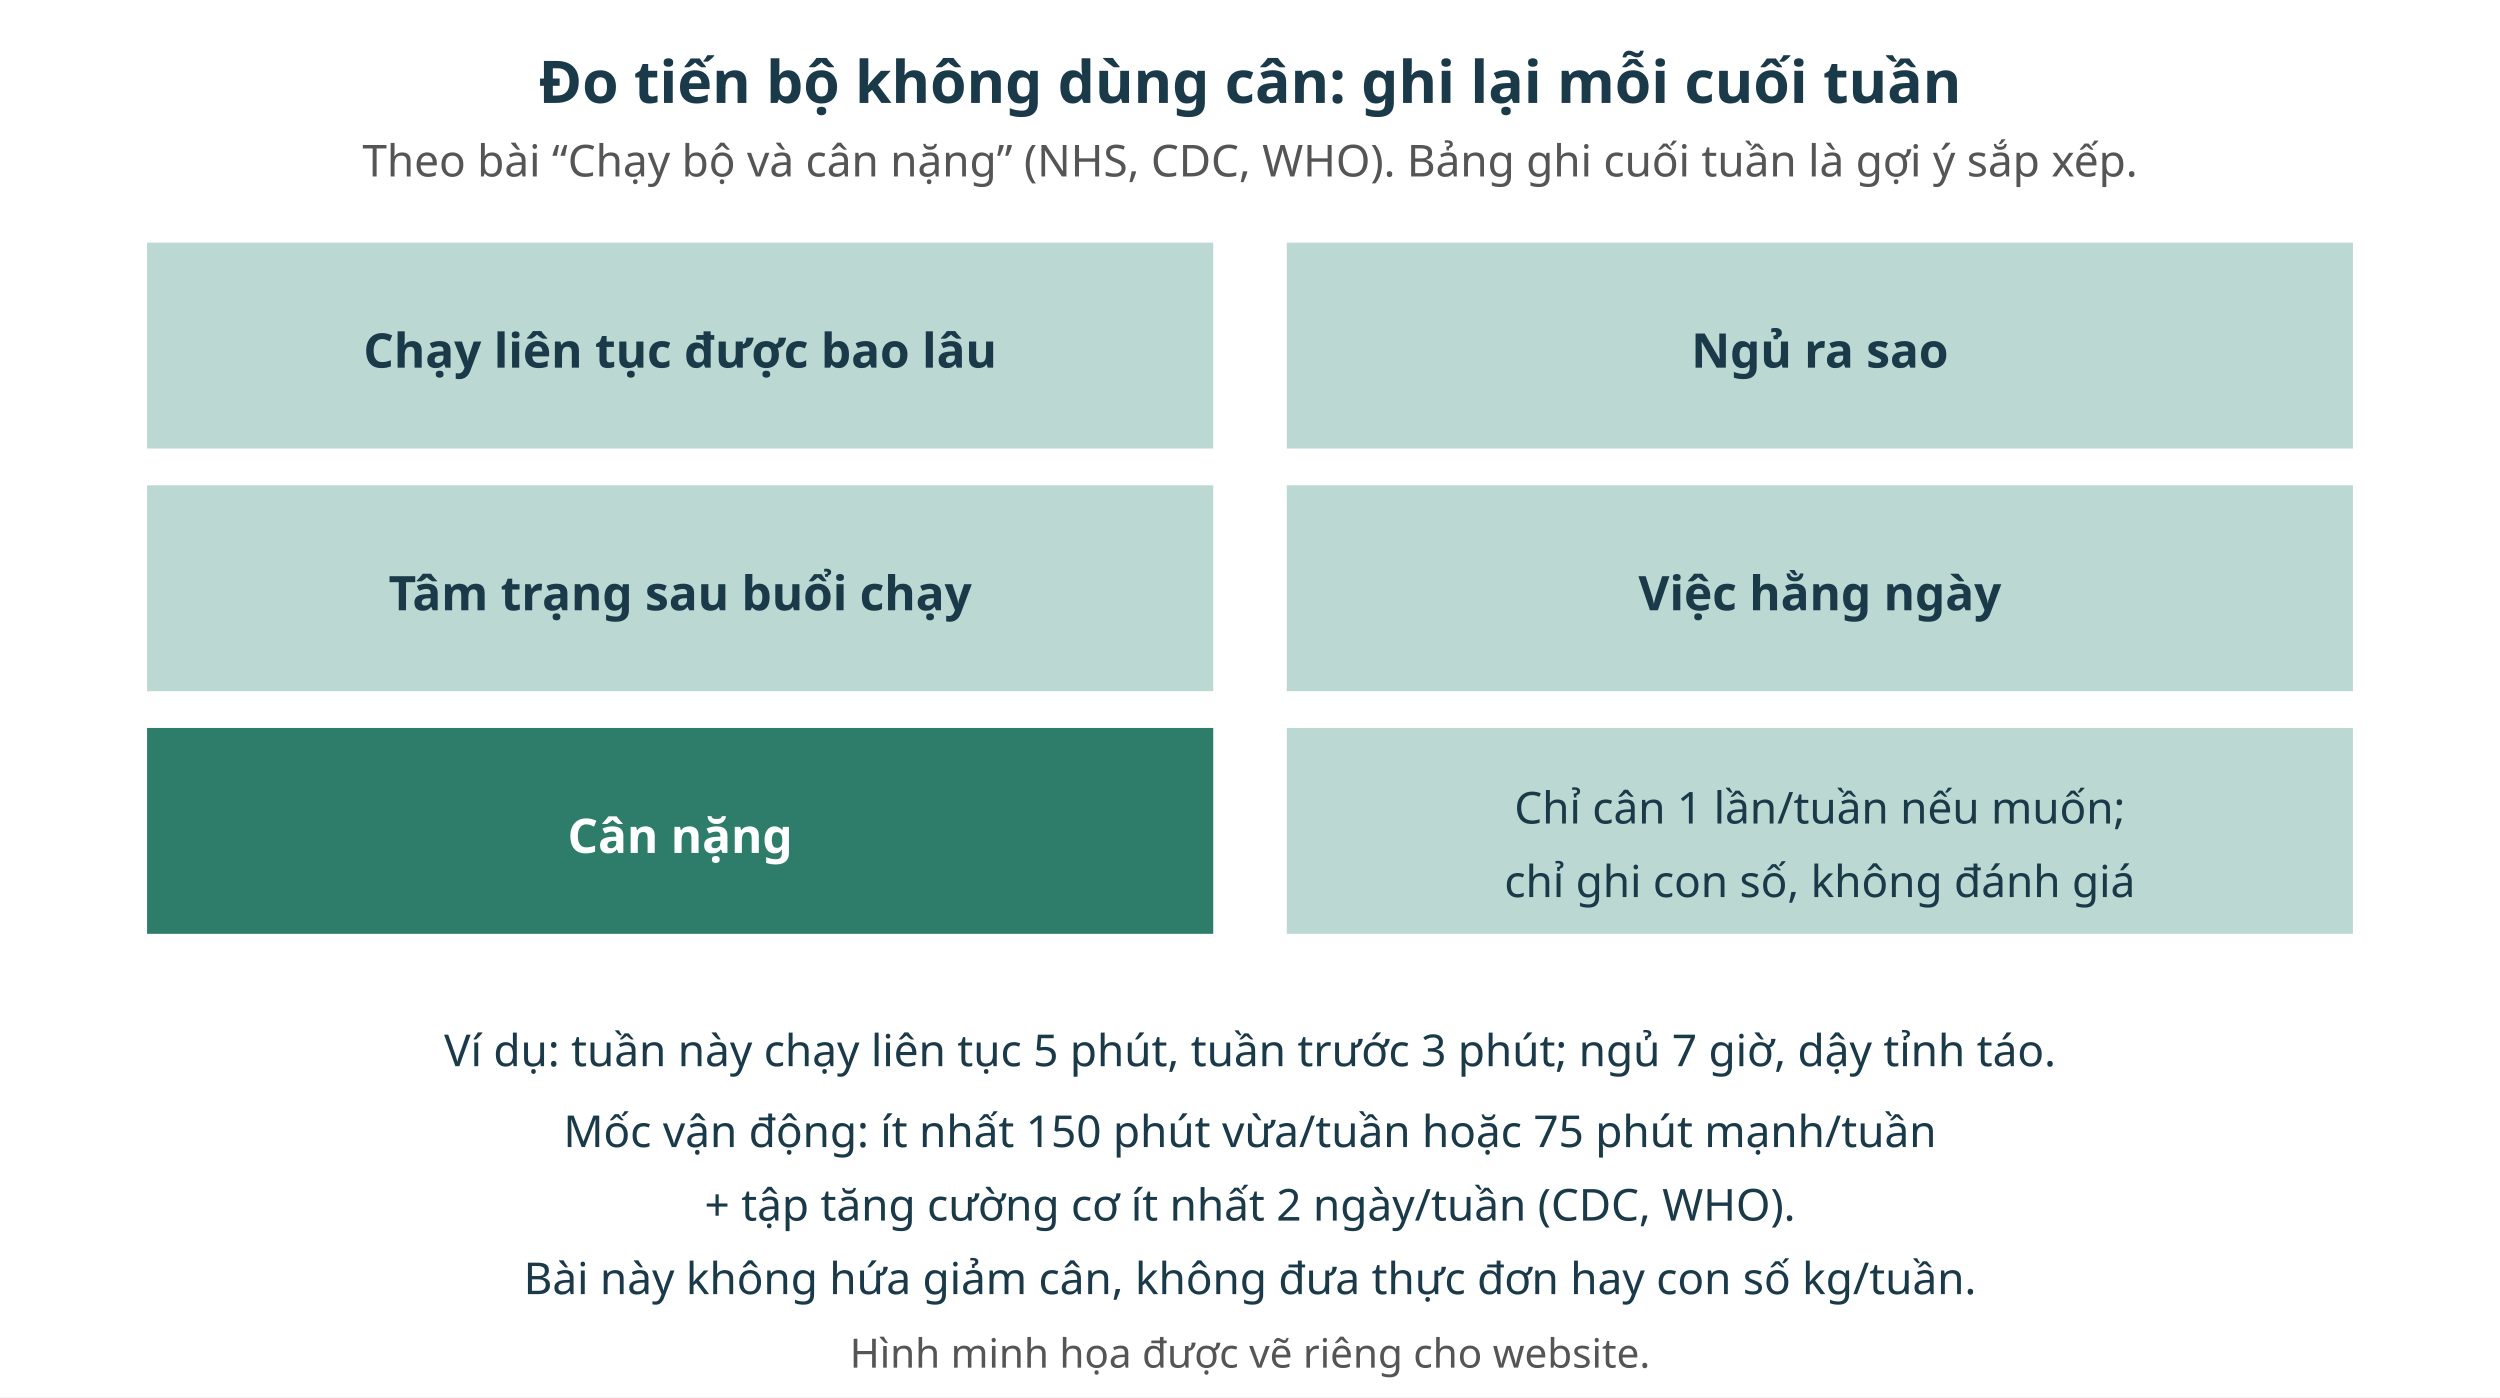
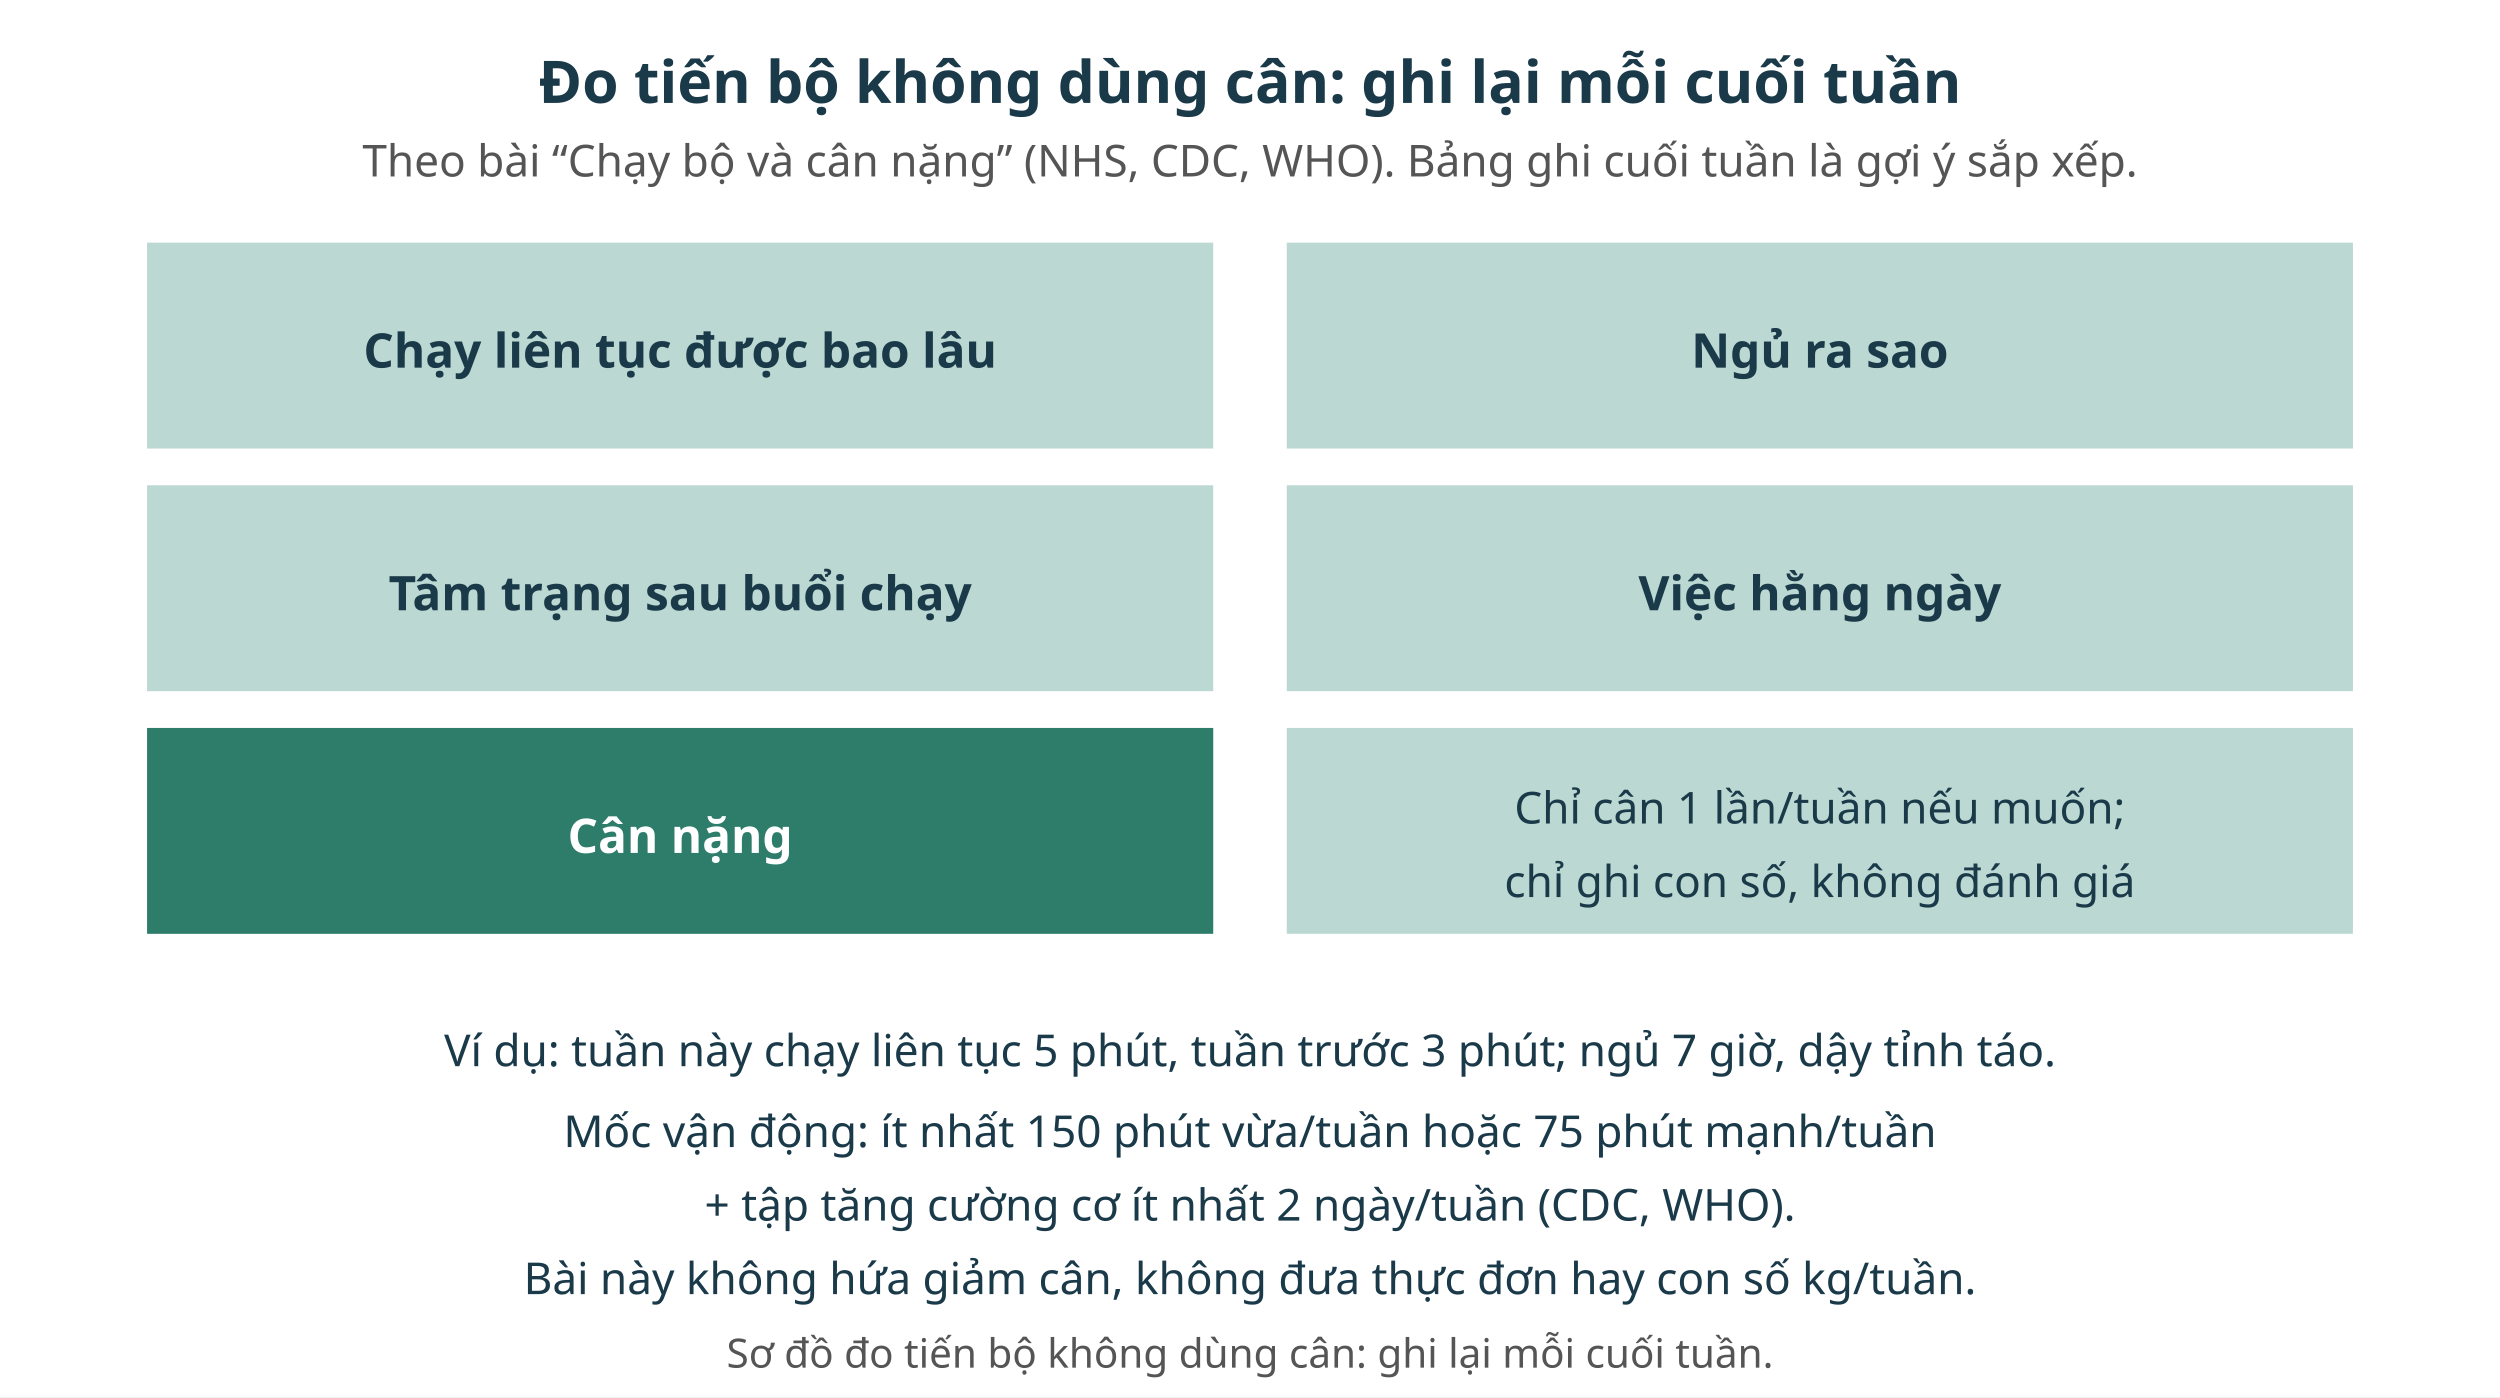
<svg xmlns="http://www.w3.org/2000/svg" viewBox="0 0 680 380" role="img" aria-label="Đo tiến bộ không dùng cân, ghi lại mỗi cuối tuần: chạy liên tục được bao lâu; ngủ ra sao, ví dụ ngủ 7 giờ dậy tỉnh táo; tâm trạng sau buổi chạy; việc hằng ngày như leo cầu thang đỡ mệt hơn; cân nặng chỉ cân 1 lần mỗi tuần nếu muốn, chỉ ghi con số không đánh giá; mốc vận động ít nhất 150 phút vừa mỗi tuần hoặc 75 phút mạnh mỗi tuần, tập tăng cường cơ ít nhất 2 ngày mỗi tuần">
  <rect width="680" height="380" fill="#ffffff" />
  <text x="340" y="28" font-family="sans-serif" font-size="16" font-weight="bold" text-anchor="middle" fill="#1a3a4a">Đo tiến bộ không dùng cân: ghi lại mỗi cuối tuần</text>
  <text x="340" y="48" font-family="sans-serif" font-size="12" text-anchor="middle" fill="#555555">Theo bài “Chạy bộ và cân nặng” (NHS, CDC, WHO). Bảng ghi cuối tuần là gợi ý sắp xếp.</text>
  <g font-family="sans-serif" font-size="13" fill="#1a3a4a">
    <rect x="40" y="66" width="290" height="56" fill="#bcd8d2" />
    <text x="185" y="100" text-anchor="middle" font-weight="bold">Chạy liên tục được bao lâu</text>
    <rect x="350" y="66" width="290" height="56" fill="#bcd8d2" />
    <text x="495" y="100" text-anchor="middle" font-weight="bold">Ngủ ra sao</text>
    <rect x="40" y="132" width="290" height="56" fill="#bcd8d2" />
    <text x="185" y="166" text-anchor="middle" font-weight="bold">Tâm trạng sau buổi chạy</text>
    <rect x="350" y="132" width="290" height="56" fill="#bcd8d2" />
    <text x="495" y="166" text-anchor="middle" font-weight="bold">Việc hằng ngày</text>
    <rect x="40" y="198" width="290" height="56" fill="#2e7d6b" />
    <text x="185" y="232" text-anchor="middle" font-weight="bold" fill="#ffffff">Cân nặng</text>
    <rect x="350" y="198" width="290" height="56" fill="#bcd8d2" />
    <text x="495" y="224" text-anchor="middle" font-size="12">Chỉ cân 1 lần/tuần nếu muốn;</text>
    <text x="495" y="244" text-anchor="middle" font-size="12">chỉ ghi con số, không đánh giá</text>
  </g>
  <text x="340" y="290" font-family="sans-serif" font-size="12" text-anchor="middle" fill="#1a3a4a">Ví dụ: tuần này chạy liên tục 5 phút, tuần trước 3 phút; ngủ 7 giờ, dậy tỉnh táo.</text>
  <text x="340" y="312" font-family="sans-serif" font-size="12" text-anchor="middle" fill="#1a3a4a">Mốc vận động: ít nhất 150 phút vừa/tuần hoặc 75 phút mạnh/tuần</text>
  <text x="340" y="332" font-family="sans-serif" font-size="12" text-anchor="middle" fill="#1a3a4a">+ tập tăng cường cơ ít nhất 2 ngày/tuần (CDC, WHO).</text>
  <text x="340" y="352" font-family="sans-serif" font-size="12" text-anchor="middle" fill="#1a3a4a">Bài này không hứa giảm cân, không đưa thực đơn hay con số kg/tuần.</text>
-   <text x="340" y="372" font-family="sans-serif" font-size="11" text-anchor="middle" fill="#555555">Hình minh họa được vẽ riêng cho website.</text>
+   <text x="340" y="372" font-family="sans-serif" font-size="11" text-anchor="middle" fill="#555555">Sơ đồ đo tiến bộ không dùng cân: ghi lại mỗi cuối tuần.</text>
</svg>
